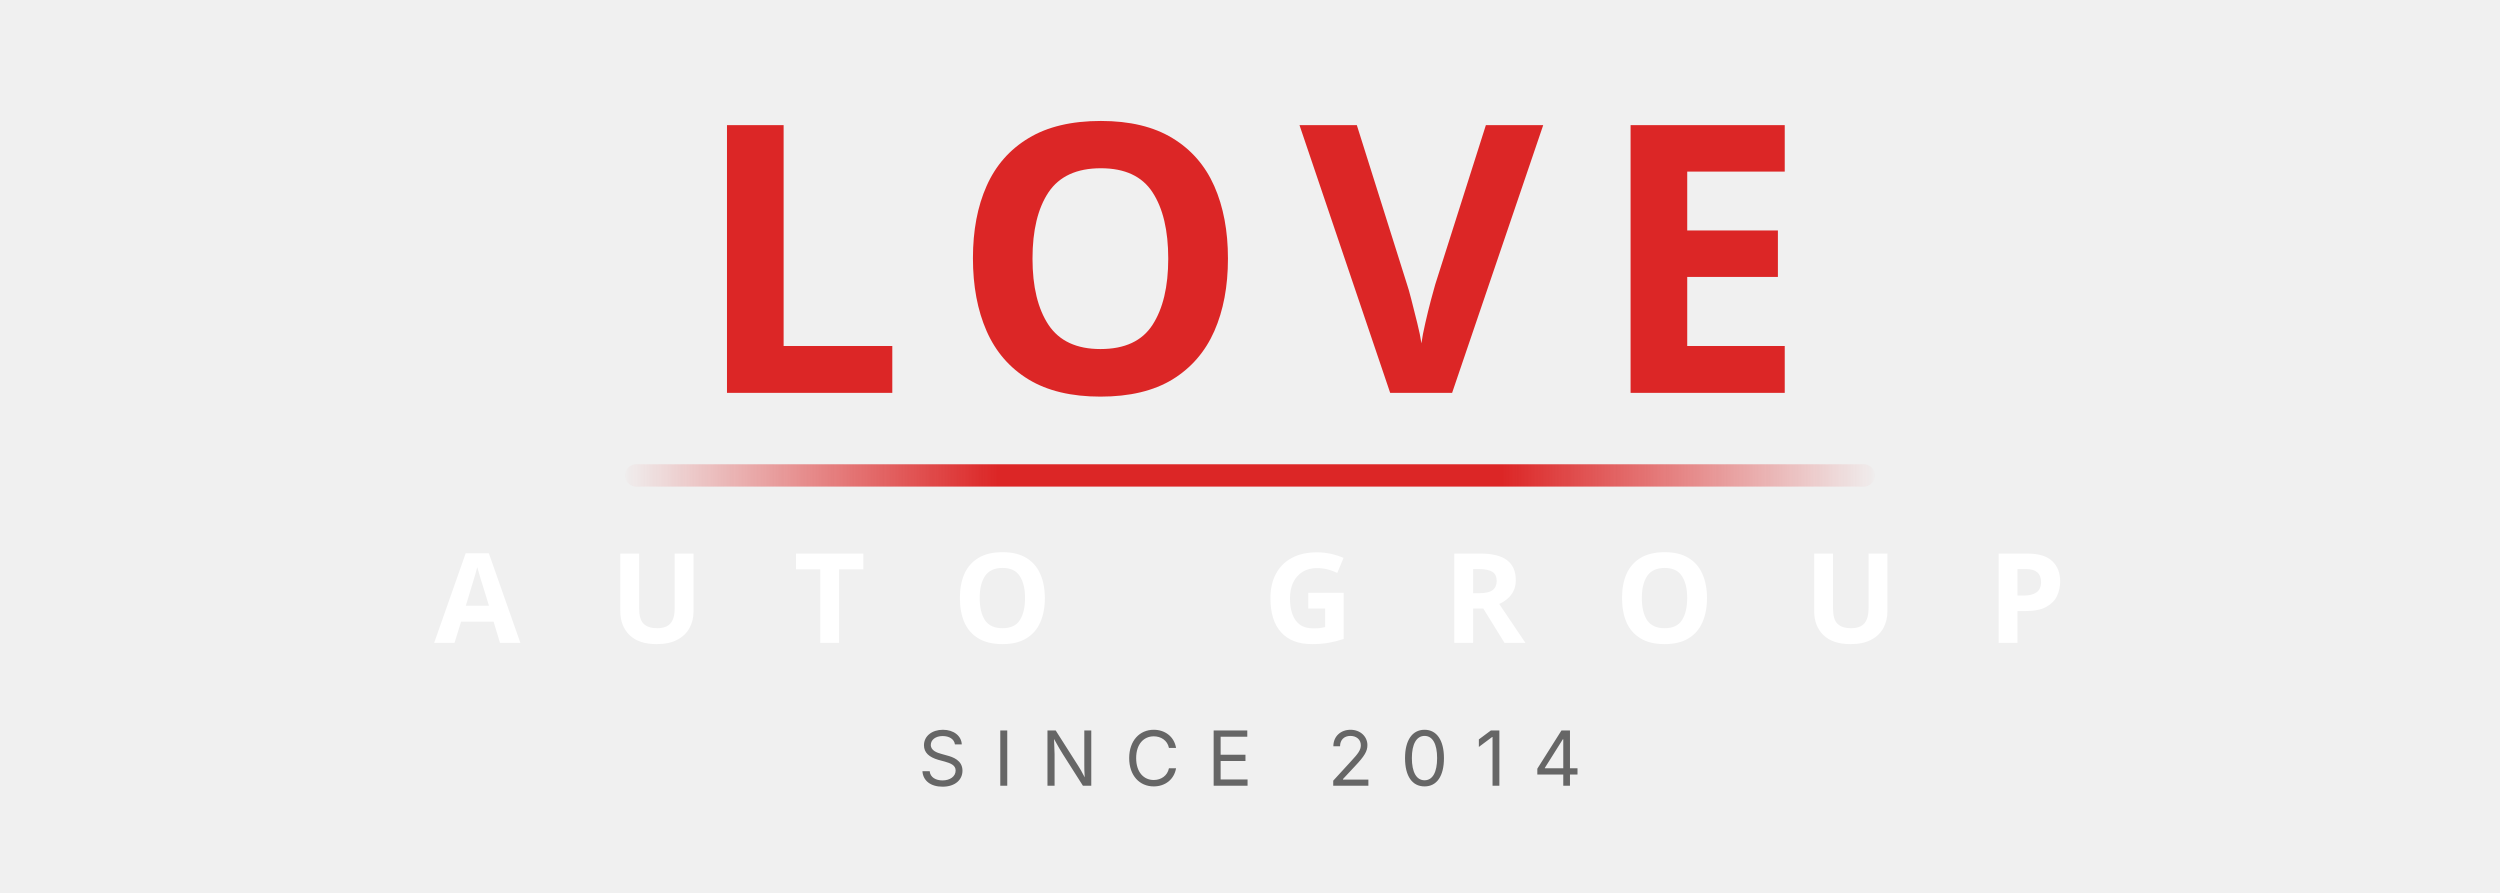
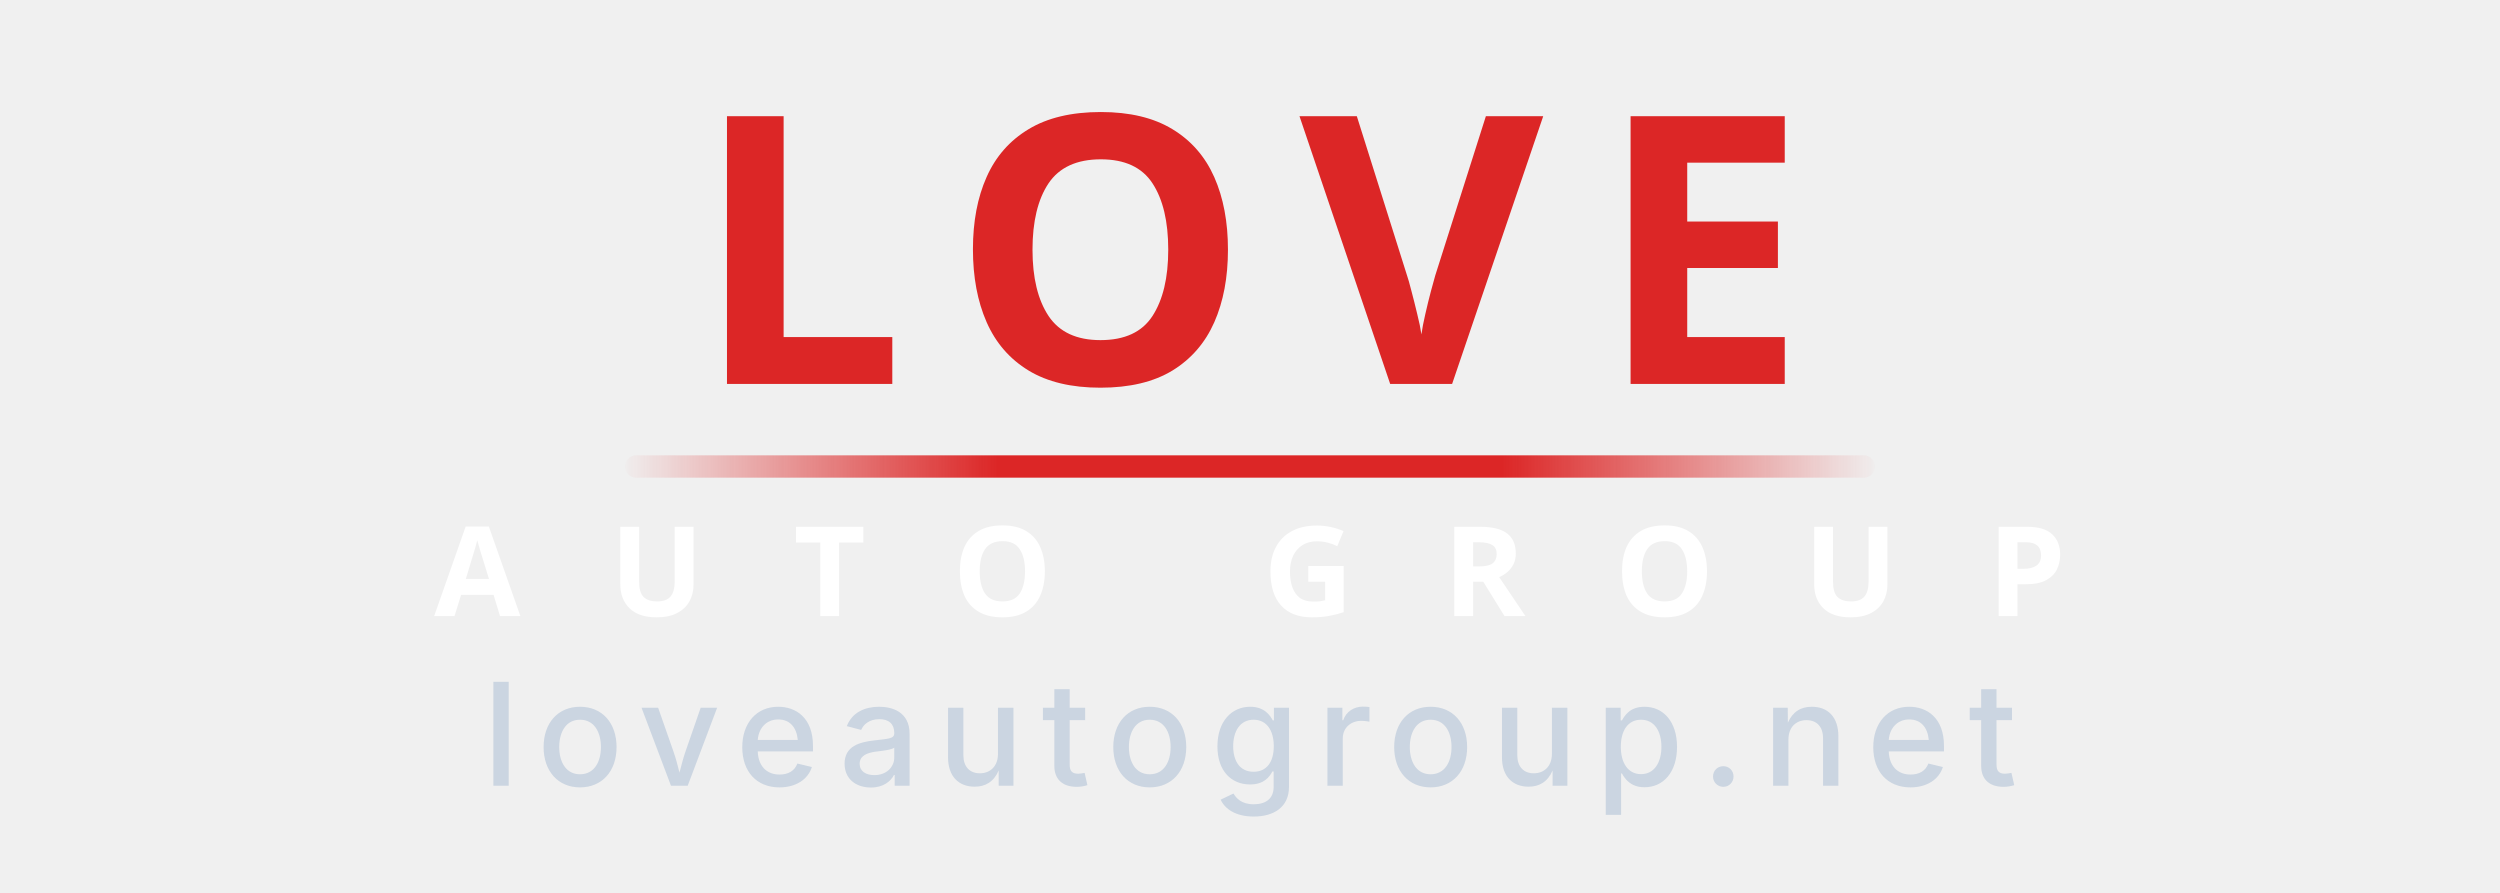
<svg xmlns="http://www.w3.org/2000/svg" viewBox="0 0 280 100" width="280" height="100">
  <defs>
    <linearGradient id="accent-line" x1="0%" y1="0%" x2="100%" y2="0%">
      <stop offset="0%" stop-color="#dc2626" stop-opacity="0" />
      <stop offset="30%" stop-color="#dc2626" stop-opacity="1" />
      <stop offset="70%" stop-color="#dc2626" stop-opacity="1" />
      <stop offset="100%" stop-color="#dc2626" stop-opacity="0" />
    </linearGradient>
  </defs>
-   <text x="140" y="44" text-anchor="middle" font-family="'Montserrat', 'Arial Black', sans-serif" font-weight="900" font-size="42" fill="#dc2626" letter-spacing="6">LOVE</text>
-   <rect x="70" y="52" width="140" height="2.5" rx="1.25" fill="url(#accent-line)" />
-   <text x="140" y="72" text-anchor="middle" font-family="'Montserrat', 'Arial Black', sans-serif" font-weight="600" font-size="14" fill="#ffffff" letter-spacing="10">AUTO GROUP</text>
-   <text x="140" y="88" text-anchor="middle" font-family="'Inter', 'Arial', sans-serif" font-weight="400" font-size="8.5" fill="#666666" letter-spacing="3">SINCE 2014</text>
+   <text x="140" y="43" text-anchor="middle" font-family="'Montserrat', 'Arial Black', sans-serif" font-weight="900" font-size="42" fill="#dc2626" letter-spacing="6">LOVE</text>
+   <rect x="70" y="51" width="140" height="2.5" rx="1.25" fill="url(#accent-line)" />
+   <text x="140" y="69" text-anchor="middle" font-family="'Montserrat', 'Arial Black', sans-serif" font-weight="600" font-size="14" fill="#ffffff" letter-spacing="10">AUTO GROUP</text>
+   <text x="140" y="88" text-anchor="middle" font-family="'Inter', 'Arial', sans-serif" font-weight="500" font-size="16" fill="#cbd5e1" letter-spacing="2">loveautogroup.net</text>
</svg>
